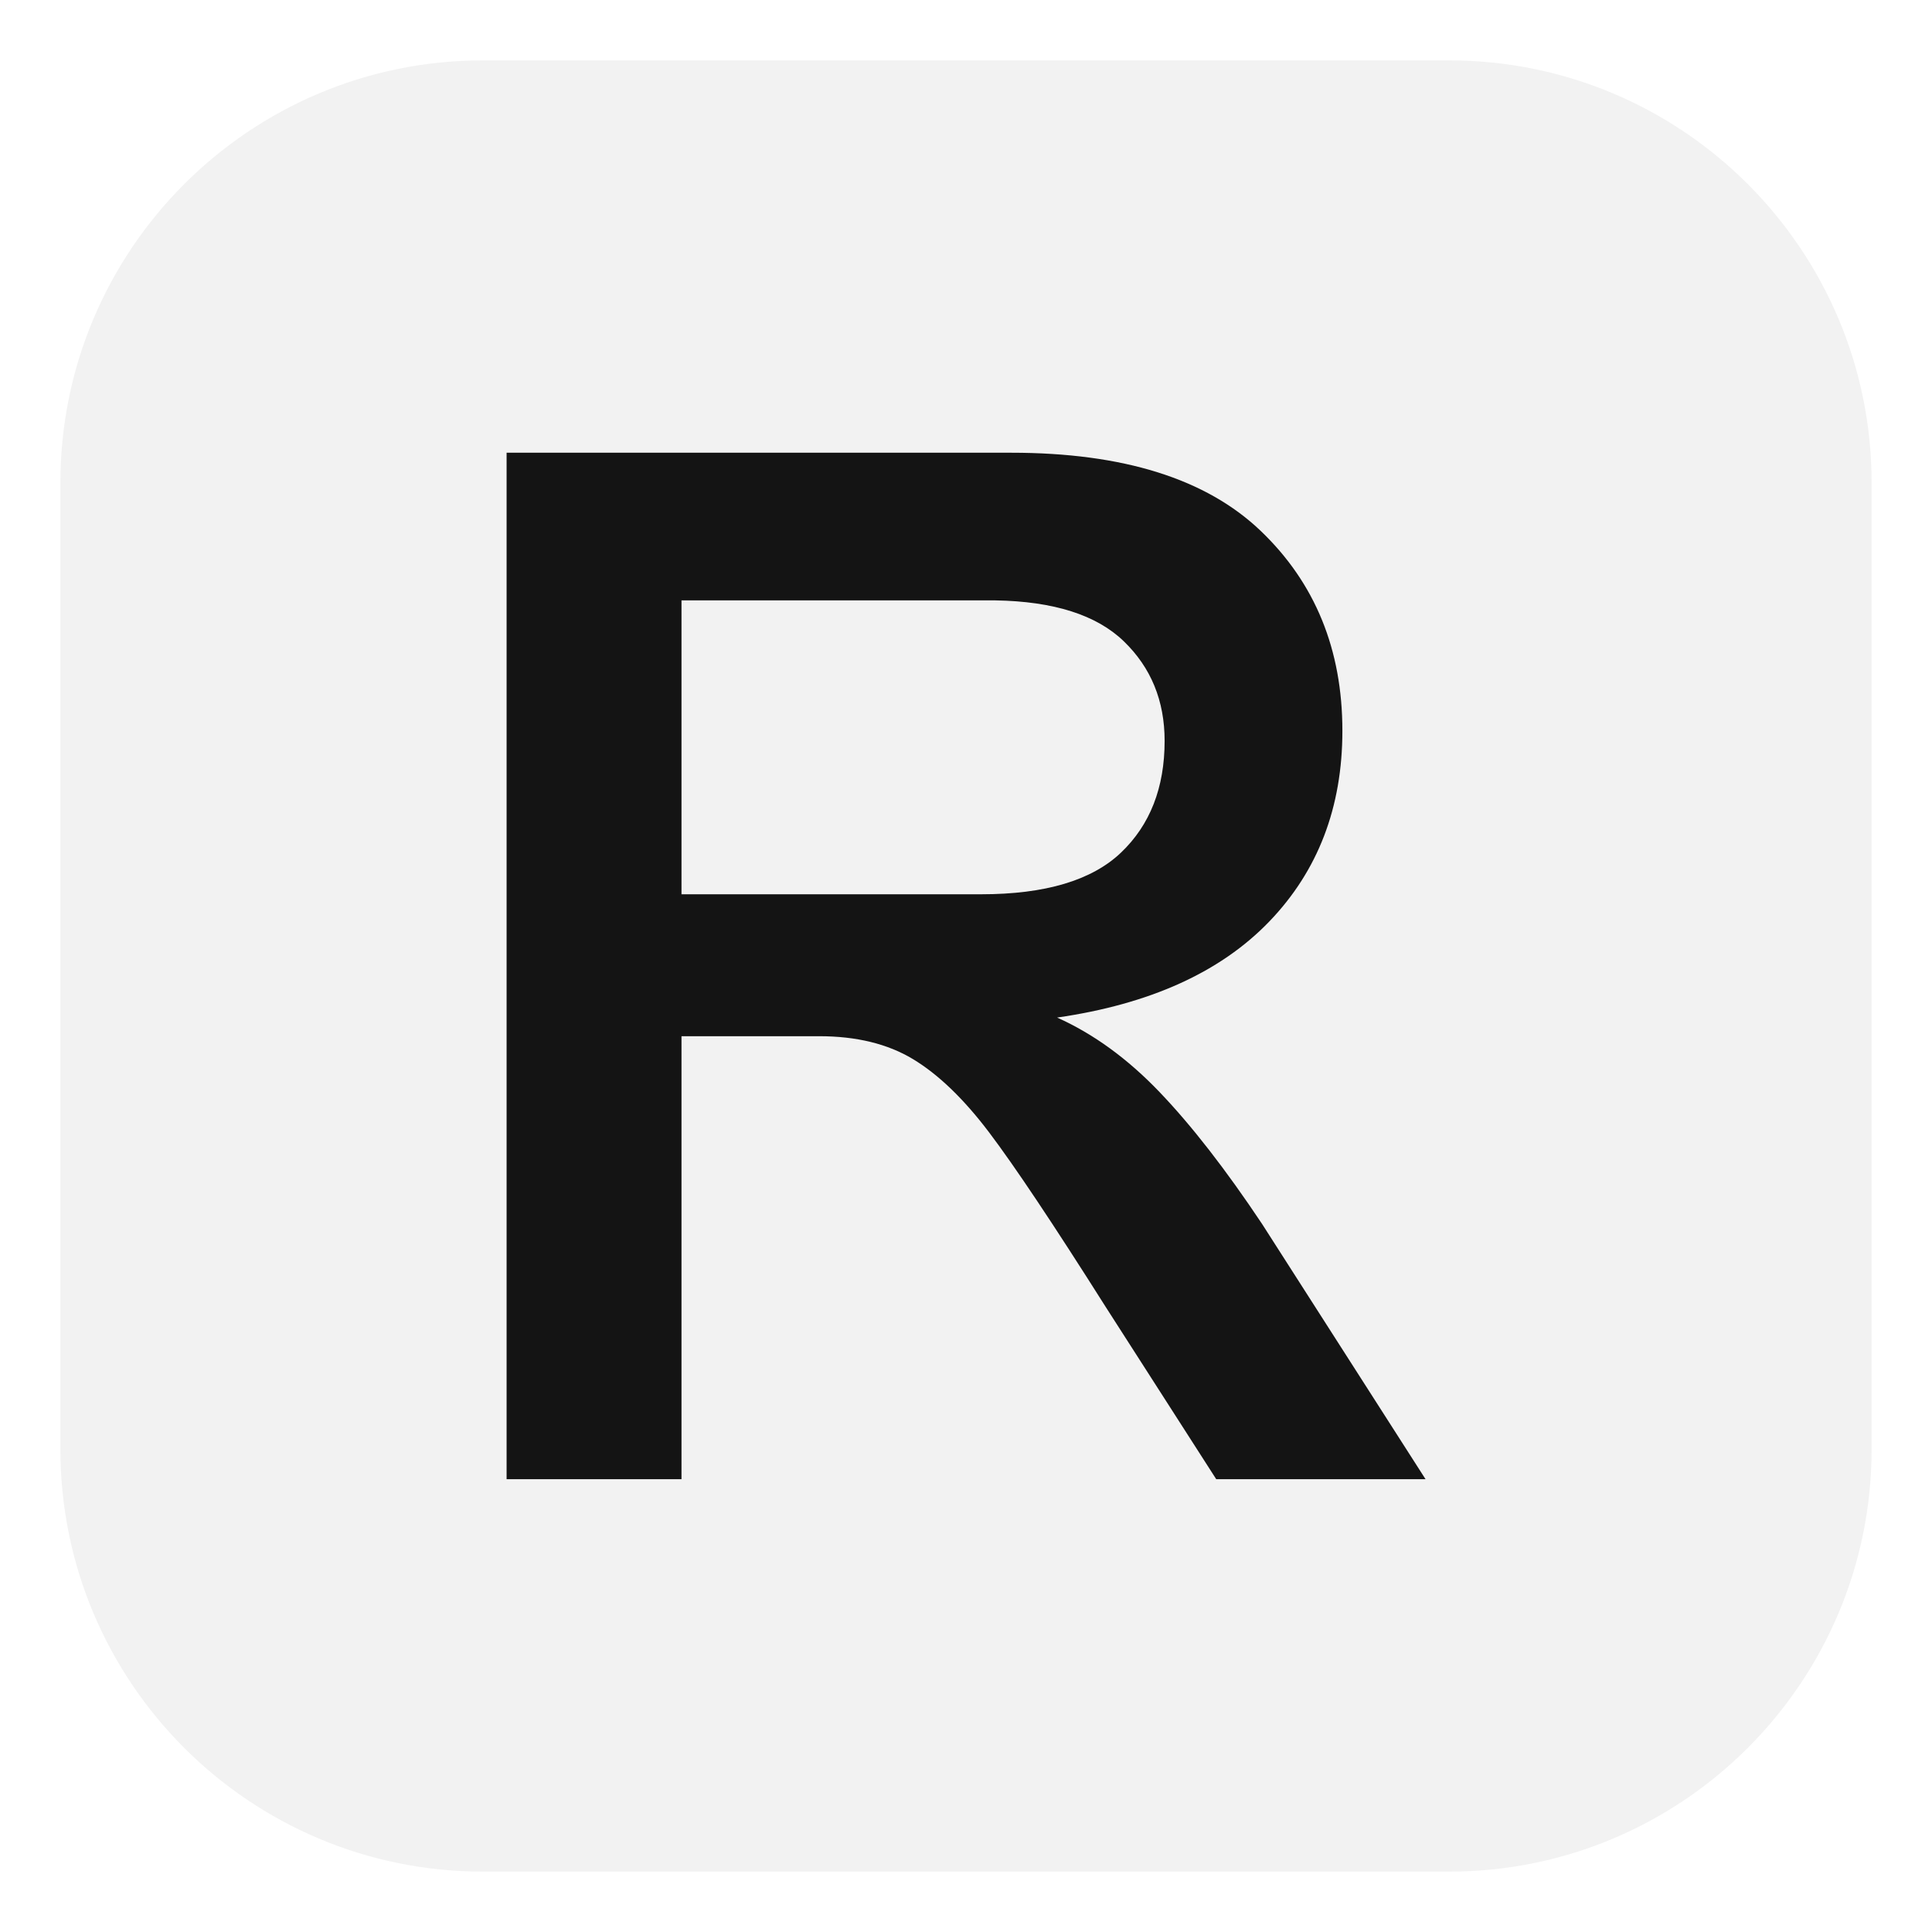
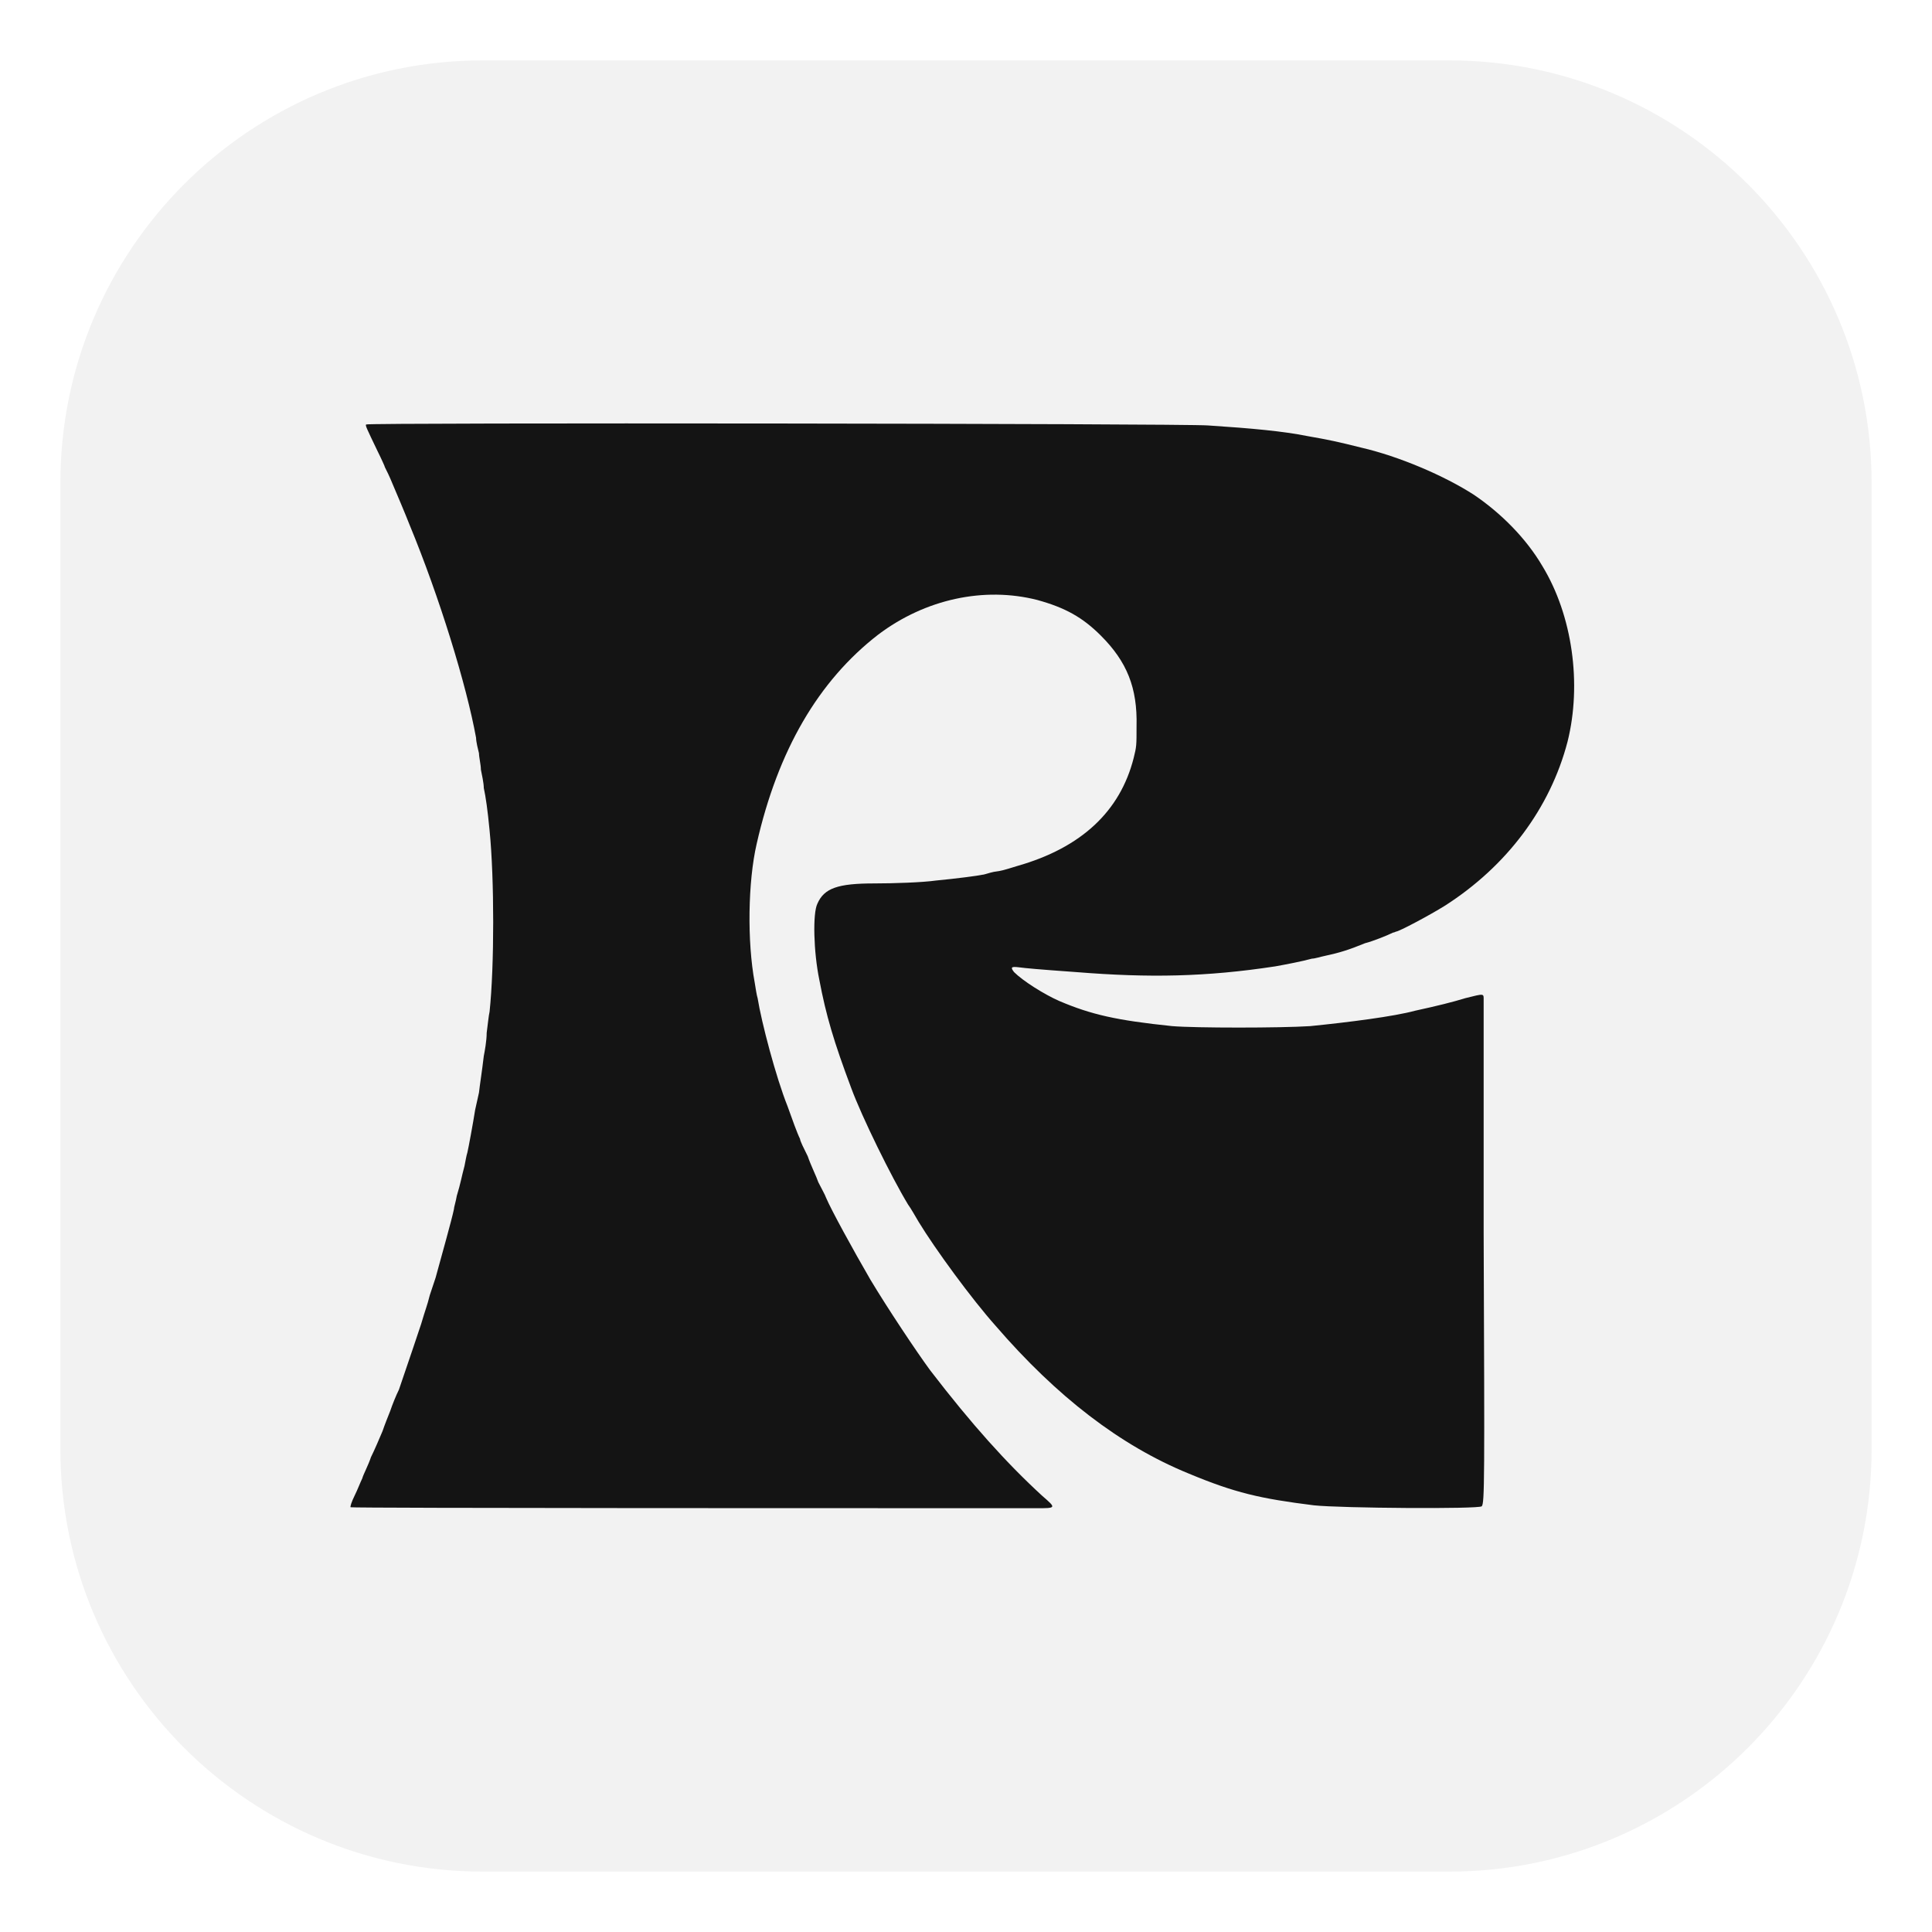
<svg xmlns="http://www.w3.org/2000/svg" viewBox="0 0 64 64" role="img" aria-label="Refkit">
  <rect x="2" y="2" width="60" height="60" rx="14" fill="#f2f2f2" />
-   <path fill="#141414" transform="translate(12.84 49.00) scale(0.04749)" d="M83 -716L435 -716Q552 -716 609 -661.5Q666 -607 666 -522Q666 -442 615 -389Q564 -336 467 -322Q505 -305 538.5 -270Q572 -235 610 -178L724 0L578 0L501 -120Q446 -207 419.5 -242Q393 -277 366.5 -293Q340 -309 301 -309L205 -309L205 0L83 0L83 -716Z M542 -515Q542 -557 513.5 -584.5Q485 -612 424 -613L205 -613L205 -408L414 -408Q481 -408 511.5 -437Q542 -466 542 -515Z" />
+   <path fill="#141414" transform="translate(10.82 12.56) scale(0.03194)" d="M 41 47 C 40 48,41 50,53 75 C 57 83,60 90,60 90 C 60 91,63 96,66 103 C 69 110,74 122,77 129 C 80 136,84 146,86 151 C 117 226,145 317,155 372 C 155 376,157 384,158 388 C 158 392,160 400,160 405 C 161 410,163 419,163 424 C 165 433,167 447,169 468 C 174 518,174 609,169 656 C 168 660,167 671,166 678 C 166 686,164 697,163 702 C 161 719,159 731,158 740 C 157 745,155 753,154 758 C 152 771,147 798,146 802 C 145 805,144 811,143 816 C 140 827,139 834,135 847 C 134 853,132 859,132 861 C 130 871,119 910,113 932 C 111 938,108 947,107 950 C 104 962,103 963,98 980 C 90 1004,91 1001,75 1048 C 72 1054,68 1064,66 1070 C 64 1075,60 1085,58 1091 C 55 1098,50 1110,46 1118 C 43 1127,38 1136,37 1140 C 35 1144,32 1152,29 1158 C 26 1164,24 1170,25 1170 C 25 1171,584 1171,736 1171 C 757 1171,757 1171,742 1158 C 705 1124,669 1084,626 1028 C 612 1009,582 964,564 934 C 546 903,523 861,518 849 C 517 846,513 839,510 833 C 508 827,502 815,499 806 C 495 798,491 790,491 788 C 488 782,483 768,478 754 C 466 724,451 667,447 642 C 446 639,445 632,444 626 C 436 583,437 521,446 482 C 468 385,510 313,572 265 C 621 228,682 215,737 229 C 766 237,784 247,803 266 C 830 293,841 320,840 360 C 840 380,840 381,837 393 C 823 448,783 486,716 505 C 703 509,700 510,692 511 C 687 512,682 514,680 514 C 676 515,653 518,632 520 C 618 522,588 523,568 523 C 530 523,516 528,509 544 C 504 554,505 594,511 623 C 518 660,526 687,544 735 C 555 765,586 828,603 856 C 606 860,611 869,614 874 C 631 902,669 954,694 982 C 757 1055,823 1106,894 1135 C 942 1155,968 1161,1024 1168 C 1052 1171,1195 1172,1198 1169 C 1201 1166,1201 1142,1200 886 C 1200 757,1200 648,1200 644 C 1200 637,1201 637,1181 642 C 1168 646,1152 650,1129 655 C 1107 661,1060 667,1020 671 C 989 673,901 673,877 671 C 819 665,793 659,760 645 C 744 638,722 624,713 615 C 709 610,710 609,718 610 C 726 611,736 612,778 615 C 853 621,912 620,984 609 C 995 607,1011 604,1022 601 C 1025 601,1031 599,1036 598 C 1050 595,1060 592,1077 585 C 1085 583,1100 577,1106 574 C 1107 574,1109 573,1109 573 C 1112 573,1144 556,1160 546 C 1224 505,1269 445,1287 376 C 1302 316,1292 245,1261 194 C 1244 165,1218 139,1190 120 C 1159 100,1112 80,1073 71 C 1049 65,1040 63,1017 59 C 992 54,960 51,914 48 C 889 46,41 45,41 47 " />
</svg>
